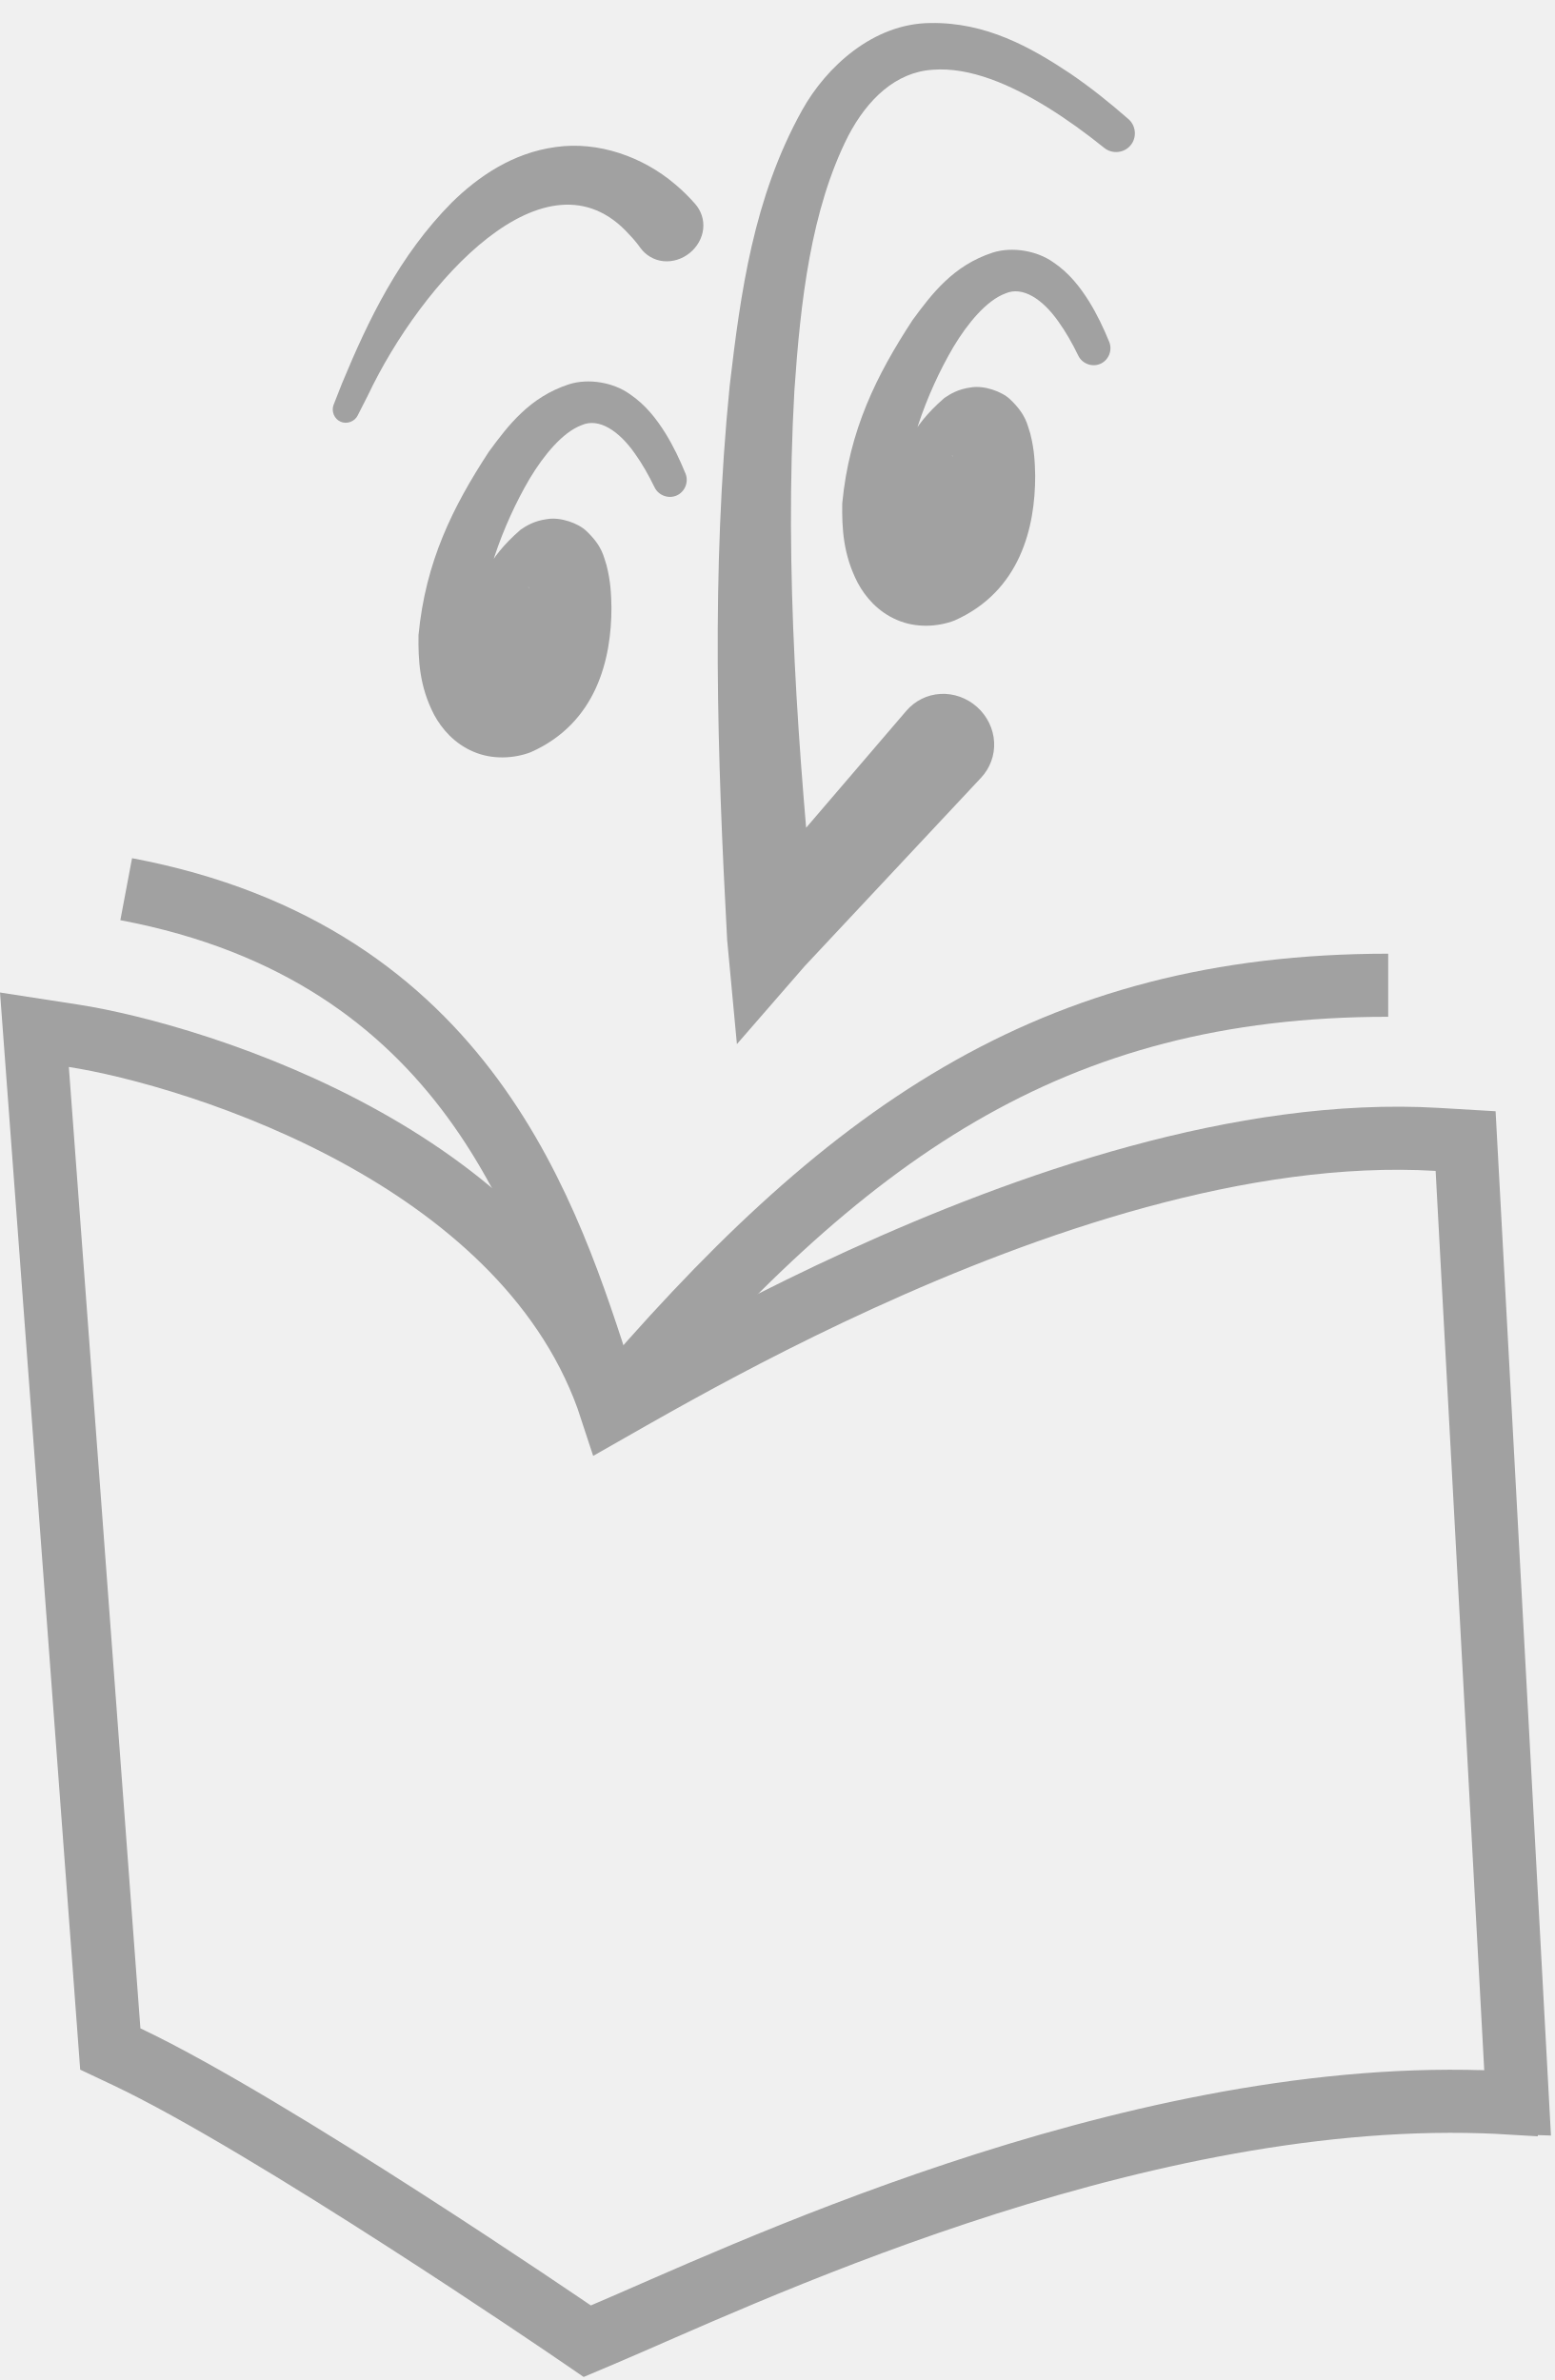
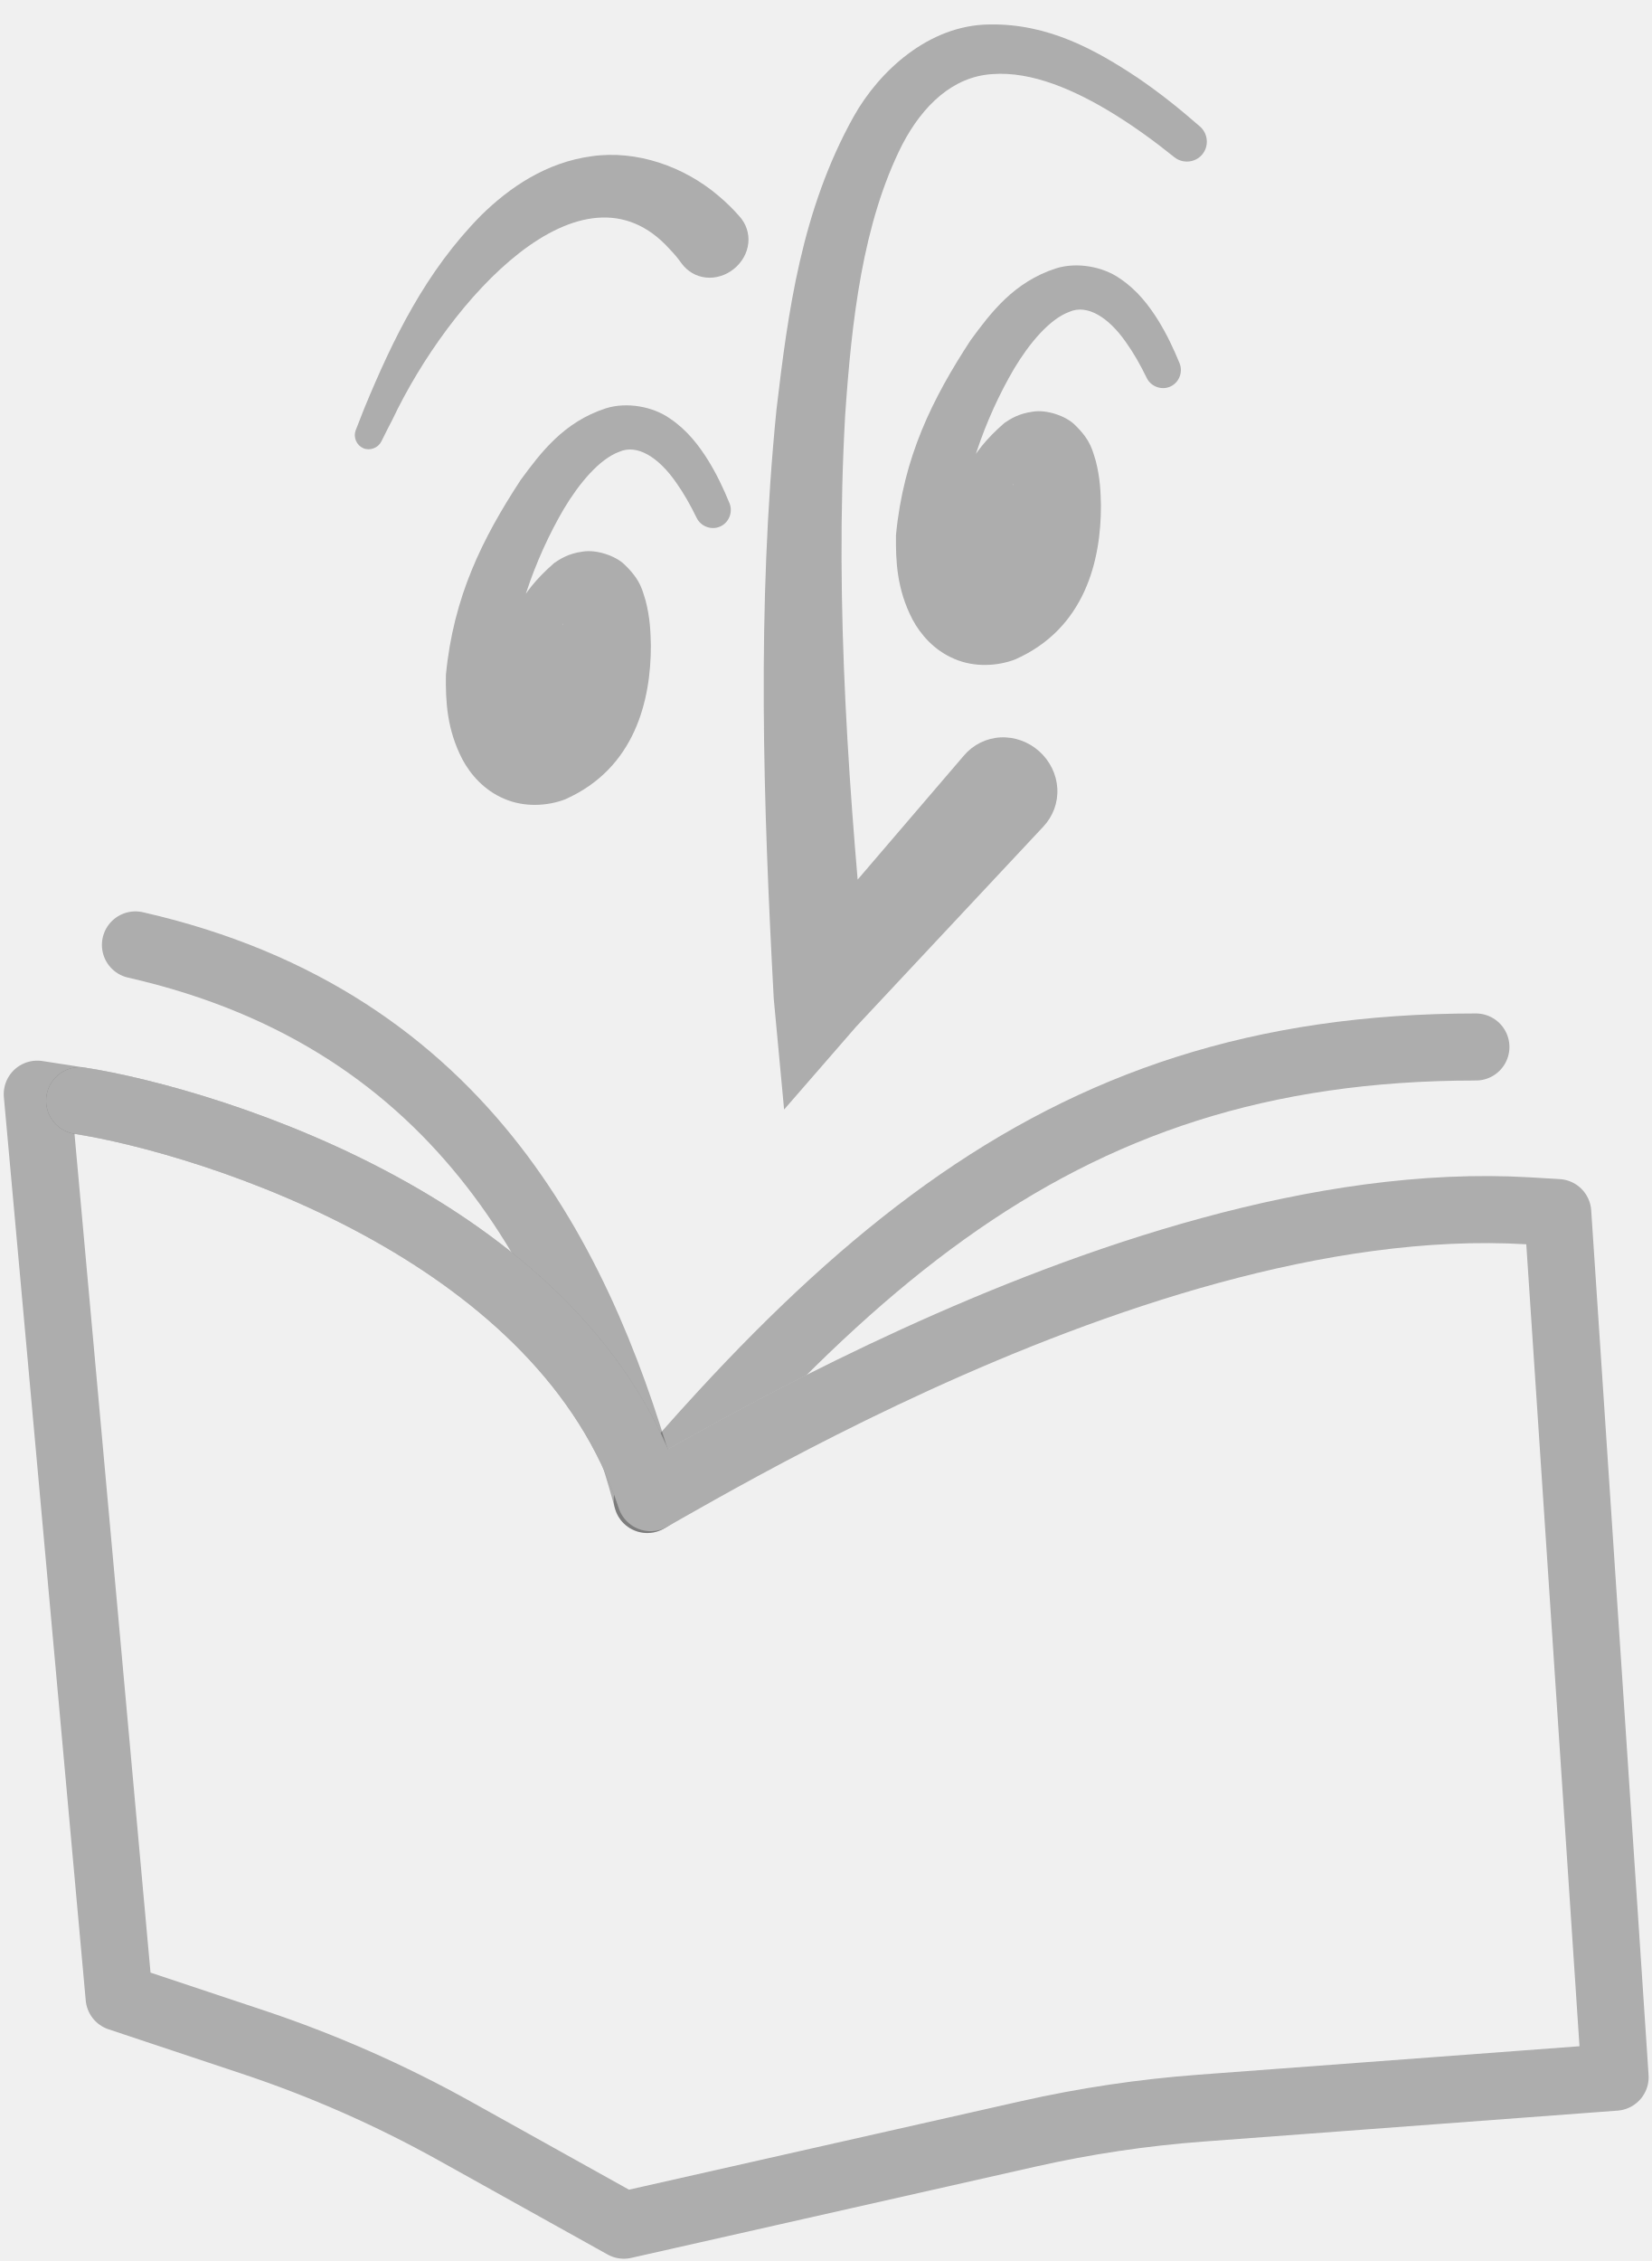
- <svg xmlns="http://www.w3.org/2000/svg" width="271" height="415" viewBox="0 0 271 415" fill="none">
-   <path d="M171.012 135.629C172.598 133.936 173.429 131.694 173.301 129.378C173.174 127.063 172.098 124.862 170.332 123.28C168.565 121.699 166.26 120.871 163.945 120.999C161.628 121.126 159.492 122.199 157.983 123.961C157.983 123.961 157.983 123.961 157.983 123.961C155.284 127.111 152.585 130.261 149.887 133.412C142.831 141.648 135.775 149.884 128.719 158.12L142.231 162.687C139.128 131.159 136.722 99.447 138.48 68.159C139.541 52.689 141.328 36.603 147.868 23.702C151.213 17.3 156.172 12.566 162.613 12.16C169.1 11.657 176.219 14.774 182.656 18.748C186.111 20.9 189.155 23.106 192.514 25.799C193.178 26.332 194.035 26.58 194.891 26.496C195.748 26.412 196.532 26.003 197.08 25.352C197.627 24.7 197.894 23.857 197.829 22.999C197.763 22.141 197.371 21.339 196.732 20.777C196.732 20.777 196.732 20.777 196.732 20.777C193.323 17.805 190.205 15.306 186.534 12.794C179.65 8.217 171.854 3.848 162.18 4.015C152.216 4.091 144.023 11.688 139.844 19.186C131.324 34.499 129.109 51.086 127.209 67.213C123.966 99.623 125.035 131.86 126.764 163.903L128.462 182.061L140.276 168.47C147.687 160.552 155.098 152.633 162.509 144.715C165.343 141.687 168.178 138.658 171.012 135.629Z" fill="#A1A1A1" />
-   <path d="M80.028 114.038C79.65 116.092 80.113 118.186 81.357 119.863C82.598 121.541 84.517 122.665 86.652 122.984C88.787 123.302 90.95 122.787 92.627 121.544C94.306 120.302 95.359 118.435 95.597 116.36C95.813 114.362 96.199 112.343 96.738 110.398C97.156 108.892 97.671 107.422 98.247 106.154C98.53 105.528 98.834 104.949 99.095 104.522C99.325 104.107 99.654 103.805 99.27 104.077C99.061 104.186 98.568 104.6 97.207 104.786C95.836 105.039 93.731 104.26 93.033 103.535C92.227 102.804 92.165 102.471 92.106 102.361C92.072 102.249 92.139 102.35 92.2 102.509C92.496 103.26 92.763 104.886 92.89 106.487C93.601 112.249 90.999 118.523 88.06 119.823C87.423 120.128 87.165 120.135 86.926 120.117C86.684 120.097 86.148 119.809 85.584 118.948C84.424 117.226 83.729 114.021 83.613 110.721C83.706 102.41 87.505 91.671 92.354 83.434C94.818 79.333 98.109 75.346 101.398 74.132C104.364 72.814 107.869 75.074 110.667 79.072C111.94 80.85 113.048 82.799 114.113 84.987C114.444 85.668 115.043 86.196 115.766 86.46C116.49 86.725 117.277 86.704 117.969 86.396C118.661 86.088 119.204 85.518 119.493 84.804C119.781 84.09 119.791 83.291 119.507 82.589C119.507 82.589 119.507 82.589 119.507 82.589C118.49 80.111 117.403 77.818 115.999 75.54C114.484 73.117 112.563 70.575 109.719 68.672C106.938 66.704 102.634 65.915 99.189 67.006C92.309 69.249 88.575 74.2 85.221 78.765C78.921 88.394 74.18 97.945 72.957 110.747C72.9 115.08 73.101 119.661 75.676 124.628C76.989 127.06 79.188 129.659 82.524 131.069C85.824 132.501 89.626 132.271 92.518 131.164C103.99 126.08 106.61 114.912 106.593 105.889C106.536 103.666 106.485 101.492 105.73 98.539C105.214 97.059 105.073 95.292 102.204 92.575C100.791 91.232 97.706 90.125 95.391 90.514C93.098 90.817 91.7 91.716 90.75 92.365C84.577 97.732 84.064 101.398 82.222 105.727C81.263 108.447 80.538 111.194 80.028 114.038Z" fill="#A1A1A1" />
-   <path d="M153.895 91.077C153.517 93.132 153.981 95.225 155.224 96.902C156.465 98.58 158.384 99.704 160.519 100.023C162.654 100.341 164.818 99.826 166.494 98.583C168.173 97.341 169.227 95.475 169.464 93.399C169.68 91.401 170.066 89.382 170.605 87.437C171.023 85.931 171.539 84.461 172.114 83.193C172.398 82.567 172.701 81.988 172.962 81.561C173.192 81.146 173.522 80.844 173.137 81.116C172.928 81.225 172.436 81.639 171.074 81.825C169.703 82.078 167.598 81.299 166.9 80.574C166.094 79.843 166.032 79.51 165.974 79.4C165.939 79.288 166.007 79.389 166.068 79.548C166.364 80.299 166.631 81.925 166.757 83.526C167.469 89.288 164.866 95.562 161.927 96.862C161.29 97.167 161.033 97.174 160.793 97.156C160.551 97.136 160.015 96.848 159.451 95.987C158.291 94.265 157.596 91.06 157.48 87.76C157.573 79.449 161.373 68.71 166.221 60.473C168.685 56.372 171.976 52.385 175.265 51.171C178.231 49.853 181.736 52.113 184.535 56.111C185.807 57.889 186.915 59.838 187.98 62.026C188.311 62.707 188.91 63.235 189.633 63.499C190.357 63.764 191.144 63.742 191.836 63.435C192.528 63.127 193.071 62.557 193.36 61.843C193.648 61.129 193.658 60.33 193.374 59.628C193.374 59.628 193.374 59.628 193.374 59.628C192.357 57.15 191.27 54.857 189.866 52.579C188.351 50.156 186.43 47.614 183.586 45.711C180.806 43.743 176.501 42.954 173.057 44.045C166.176 46.288 162.442 51.239 159.088 55.804C152.788 65.433 148.047 74.984 146.824 87.786C146.768 92.119 146.968 96.7 149.543 101.667C150.856 104.099 153.056 106.699 156.391 108.108C159.692 109.541 163.493 109.31 166.385 108.203C177.857 103.119 180.477 91.951 180.461 82.928C180.403 80.705 180.352 78.531 179.597 75.578C179.081 74.098 178.94 72.331 176.071 69.614C174.658 68.271 171.573 67.164 169.258 67.553C166.965 67.856 165.567 68.755 164.617 69.404C158.444 74.771 157.931 78.437 156.089 82.766C155.13 85.486 154.405 88.233 153.895 91.077Z" fill="#A1A1A1" />
-   <path d="M111.622 43.207C112.582 44.519 114.009 45.368 115.624 45.537C117.238 45.708 118.908 45.187 120.232 44.115C121.556 43.044 122.415 41.52 122.584 39.906C122.755 38.29 122.223 36.718 121.14 35.506C121.14 35.506 121.14 35.506 121.14 35.506C120.062 34.275 118.88 33.123 117.633 32.082C112.099 27.383 104.332 24.563 96.848 25.642C89.377 26.657 83.392 30.765 78.767 35.305C69.598 44.576 64.252 55.685 59.627 66.84C59.132 68.064 58.638 69.32 58.146 70.61C57.94 71.154 57.963 71.77 58.193 72.318C58.424 72.866 58.845 73.301 59.377 73.533C59.909 73.764 60.514 73.776 61.072 73.573C61.631 73.368 62.097 72.965 62.355 72.444C62.355 72.444 62.355 72.444 62.355 72.444C62.951 71.235 63.547 70.062 64.143 68.925C73.455 49.246 95.283 24.854 109.683 40.884C110.39 41.608 111.052 42.4 111.622 43.207Z" fill="#A1A1A1" />
-   <path d="M22 155.047C81.715 166.312 95.716 212.38 105 241.047" stroke="#A1A1A1" stroke-width="11" />
-   <path d="M242 171.797C183 171.797 147 197.797 106 246.047" stroke="#A1A1A1" stroke-width="11" />
-   <path d="M6.516 186.455L18.99 354.088L19.227 357.281L22.122 358.65C34.516 364.517 53.862 376.406 70.335 386.997C78.521 392.26 85.916 397.148 91.265 400.722C93.938 402.508 96.099 403.966 97.59 404.975C98.335 405.479 98.914 405.872 99.305 406.138C99.5 406.271 99.649 406.372 99.748 406.439C99.797 406.473 99.835 406.499 99.859 406.516C99.872 406.524 99.882 406.53 99.888 406.534C99.891 406.536 99.892 406.538 99.894 406.539L99.895 406.54L102.374 408.234L105.14 407.066C127.626 397.572 196.004 364.476 258.565 366.486C260.028 366.533 261.486 366.599 262.939 366.686L262.943 366.626L264.558 366.679L264.435 364.408L264.234 360.692L255.76 203.872L255.495 198.97L250.594 198.679C216.548 196.659 178.778 209.956 149.993 223.12C135.498 229.749 123.076 236.443 114.283 241.363C111.308 243.028 108.654 244.542 106.547 245.743C99.472 224.001 81.789 208.879 63.926 198.829C44.15 187.704 23.149 182.205 12.84 180.611L6.002 179.555L6.516 186.455Z" stroke="#A1A1A1" stroke-width="11" />
+ <svg xmlns="http://www.w3.org/2000/svg" width="271" height="371" viewBox="0 0 271 371" fill="none">
+   <defs>
+     <mask id="pages-above-book" maskUnits="userSpaceOnUse" x="-20" y="-20" width="311" height="411">
+       <rect x="-20" y="-20" width="311" height="411" fill="white" />
+       <path d="M106.773 245.743 C103.236 234.872 97.047 225.656 89.509 217.901 C81.971 210.147 73.084 203.854 64.152 198.829 C44.376 187.704 23.375 182.205 13.066 180.611 M106.773 245.743 C108.88 244.542 111.535 243.028 114.51 241.363 C123.303 236.443 135.725 229.749 150.22 223.12 C179.005 209.956 216.775 196.659 250.82 198.679" fill="none" stroke="black" stroke-width="11" stroke-linecap="round" stroke-linejoin="round" />
+     </mask>
+   </defs>
+   <g fill="#1111114D">
+     <path d="M171.239 135.629C172.825 133.936 173.656 131.694 173.528 129.378C173.401 127.063 172.325 124.862 170.558 123.28C168.792 121.699 166.487 120.871 164.171 120.999C161.855 121.126 159.718 122.199 158.21 123.961L128.945 158.12L142.458 162.687C139.354 131.159 136.948 99.447 138.706 68.159C139.767 52.689 141.554 36.603 148.094 23.702C151.439 17.3 156.398 12.566 162.839 12.16C169.327 11.657 176.445 14.774 182.883 18.748C186.338 20.9 189.382 23.106 192.74 25.799C193.404 26.332 194.262 26.58 195.118 26.496C195.974 26.412 196.759 26.003 197.306 25.352C197.853 24.7 198.12 23.857 198.055 22.999C197.99 22.141 197.598 21.339 196.959 20.777C193.549 17.805 190.432 15.306 186.76 12.794C179.876 8.217 172.08 3.848 162.406 4.015C152.443 4.091 144.249 11.688 140.07 19.186C131.55 34.499 129.336 51.086 127.436 67.213C124.192 99.623 125.261 131.86 126.991 163.903L128.688 182.061L140.503 168.47L171.239 135.629Z" />
+     <path d="M80.255 114.038C79.877 116.092 80.34 118.186 81.583 119.863C82.824 121.541 84.743 122.665 86.878 122.984C89.013 123.302 91.177 122.787 92.853 121.544C94.532 120.302 95.586 118.435 95.824 116.36C96.039 114.362 96.426 112.343 96.965 110.398C97.382 108.892 97.898 107.422 98.474 106.154C98.757 105.528 99.061 104.949 99.322 104.522C99.552 104.107 99.881 103.805 99.496 104.077C99.287 104.186 98.795 104.6 97.434 104.786C96.063 105.039 93.957 104.26 93.259 103.535C92.453 102.804 92.391 102.471 92.333 102.361C92.298 102.249 92.366 102.35 92.427 102.509C92.723 103.26 92.99 104.886 93.117 106.487C93.828 112.249 91.226 118.523 88.287 119.823C87.65 120.128 87.392 120.135 87.152 120.117C86.911 120.097 86.375 119.809 85.81 118.948C84.65 117.226 83.955 114.021 83.839 110.721C83.933 102.41 87.732 91.671 92.581 83.434C95.045 79.333 98.336 75.346 101.625 74.132C104.591 72.814 108.095 75.074 110.894 79.072C112.166 80.85 113.275 82.799 114.339 84.987C114.67 85.668 115.27 86.196 115.993 86.46C116.716 86.725 117.504 86.704 118.195 86.396C118.887 86.089 119.43 85.518 119.719 84.804C120.007 84.09 120.017 83.291 119.733 82.589C118.717 80.111 117.629 77.818 116.225 75.54C114.71 73.117 112.789 70.576 109.945 68.672C107.165 66.704 102.86 65.915 99.416 67.006C92.535 69.249 88.802 74.2 85.447 78.765C79.148 88.394 74.406 97.945 73.184 110.747C73.127 115.08 73.327 119.661 75.902 124.628C77.215 127.06 79.419 129.659 82.751 131.069C86.051 132.501 89.852 132.271 92.744 131.164C104.217 126.08 106.836 114.912 106.82 105.889C106.763 103.666 106.712 101.492 105.956 98.539C105.44 97.058 105.3 95.292 102.43 92.575C101.018 91.232 97.932 90.125 95.617 90.514C93.324 90.817 91.926 91.716 90.977 92.365C84.803 97.732 84.29 101.398 82.448 105.727C81.489 108.447 80.764 111.194 80.255 114.038Z" />
+     <path d="M154.122 91.077C153.744 93.132 154.207 95.225 155.45 96.902C156.691 98.58 158.611 99.705 160.745 100.023C162.88 100.341 165.044 99.826 166.721 98.583C168.399 97.341 169.453 95.475 169.691 93.399C169.907 91.401 170.293 89.382 170.832 87.437C171.249 85.931 171.765 84.461 172.341 83.193C172.624 82.567 172.928 81.988 173.189 81.561C173.419 81.146 173.748 80.844 173.364 81.116C173.155 81.225 172.662 81.639 171.301 81.825C169.93 82.078 167.824 81.299 167.127 80.574C166.321 79.843 166.258 79.51 166.2 79.4C166.165 79.288 166.233 79.389 166.294 79.548C166.59 80.299 166.857 81.925 166.984 83.526C167.695 89.288 165.093 95.562 162.154 96.862C161.517 97.167 161.259 97.174 161.019 97.157C160.778 97.136 160.242 96.848 159.677 95.987C158.517 94.265 157.822 91.06 157.707 87.76C157.8 79.449 161.599 68.71 166.448 60.473C168.912 56.372 172.203 52.385 175.492 51.171C178.458 49.853 181.963 52.113 184.761 56.111C186.034 57.889 187.142 59.838 188.206 62.026C188.537 62.707 189.137 63.235 189.86 63.499C190.583 63.764 191.371 63.743 192.063 63.435C192.754 63.128 193.298 62.557 193.586 61.843C193.874 61.129 193.884 60.33 193.6 59.628C192.584 57.15 191.497 54.857 190.092 52.579C188.578 50.156 186.657 47.614 183.812 45.711C181.032 43.743 176.727 42.954 173.283 44.045C166.402 46.288 162.669 51.239 159.315 55.804C153.015 65.433 148.273 74.984 147.051 87.786C146.994 92.119 147.195 96.7 149.769 101.667C151.082 104.099 153.282 106.699 156.618 108.108C159.918 109.541 163.719 109.31 166.612 108.203C178.084 103.119 180.703 91.951 180.687 82.928C180.63 80.705 180.579 78.531 179.823 75.578C179.307 74.098 179.167 72.331 176.297 69.614C174.885 68.271 171.8 67.164 169.484 67.553C167.192 67.856 165.793 68.755 164.844 69.404C158.67 74.771 158.157 78.437 156.316 82.766C155.357 85.486 154.631 88.233 154.122 91.077Z" />
+     <path d="M111.849 43.207C112.808 44.519 114.235 45.368 115.851 45.537C117.464 45.708 119.134 45.186 120.458 44.115C121.782 43.044 122.641 41.52 122.81 39.906C122.982 38.29 122.45 36.718 121.367 35.506C120.289 34.275 119.107 33.123 117.859 32.082C112.325 27.383 104.559 24.562 97.074 25.642C89.603 26.657 83.619 30.765 78.993 35.305C69.825 44.576 64.479 55.685 59.854 66.84L58.373 70.61C58.167 71.154 58.189 71.771 58.419 72.318C58.651 72.866 59.071 73.301 59.603 73.533C60.136 73.777 60.74 73.777 61.299 73.572C61.857 73.368 62.324 72.965 62.582 72.444C63.178 71.235 63.774 70.062 64.369 68.925C73.682 49.247 95.51 24.854 109.909 40.884C110.617 41.609 111.278 42.4 111.849 43.207Z" />
+   </g>
+   <path d="M6.749 186.543L19.224 324.176L19.549 327.761L22.963 328.897L41.474 335.063C52.962 338.89 64.068 343.782 74.648 349.675L100.55 364.102L102.387 365.125L104.438 364.662L168.733 350.151C178.06 348.046 187.53 346.632 197.064 345.92L259.637 341.246L265.075 340.84L264.715 335.397L255.982 203.805L255.661 198.966L250.82 198.679C216.775 196.659 179.005 209.956 150.22 223.12C135.725 229.749 123.303 236.443 114.51 241.363C111.535 243.028 108.88 244.542 106.773 245.743C99.699 224.001 82.016 208.879 64.152 198.829C44.376 187.704 23.375 182.205 13.066 180.611L6.114 179.537L6.749 186.543Z" fill="none" stroke="#1111114D" stroke-width="11" stroke-linecap="round" stroke-linejoin="round" />
+   <g mask="url(#pages-above-book)" fill="none" stroke="#1111114D" stroke-width="11" stroke-linecap="round" stroke-linejoin="round">
+     <path d="M106.227 246.047 C110.4 241.136 114.521 236.456 118.62 232.01 C130.735 218.869 142.655 207.777 155.143 198.834 C179.943 181.076 206.981 171.797 242.227 171.797" />
+     <path d="M106.227 246.047 C96 209 77 167.5 22.227 155.047" />
+     <path d="M106.773 245.743 C103.236 234.872 97.047 225.656 89.509 217.901 C81.971 210.147 73.084 203.854 64.152 198.829 C44.376 187.704 23.375 182.205 13.066 180.611" />
+   </g>
</svg>
